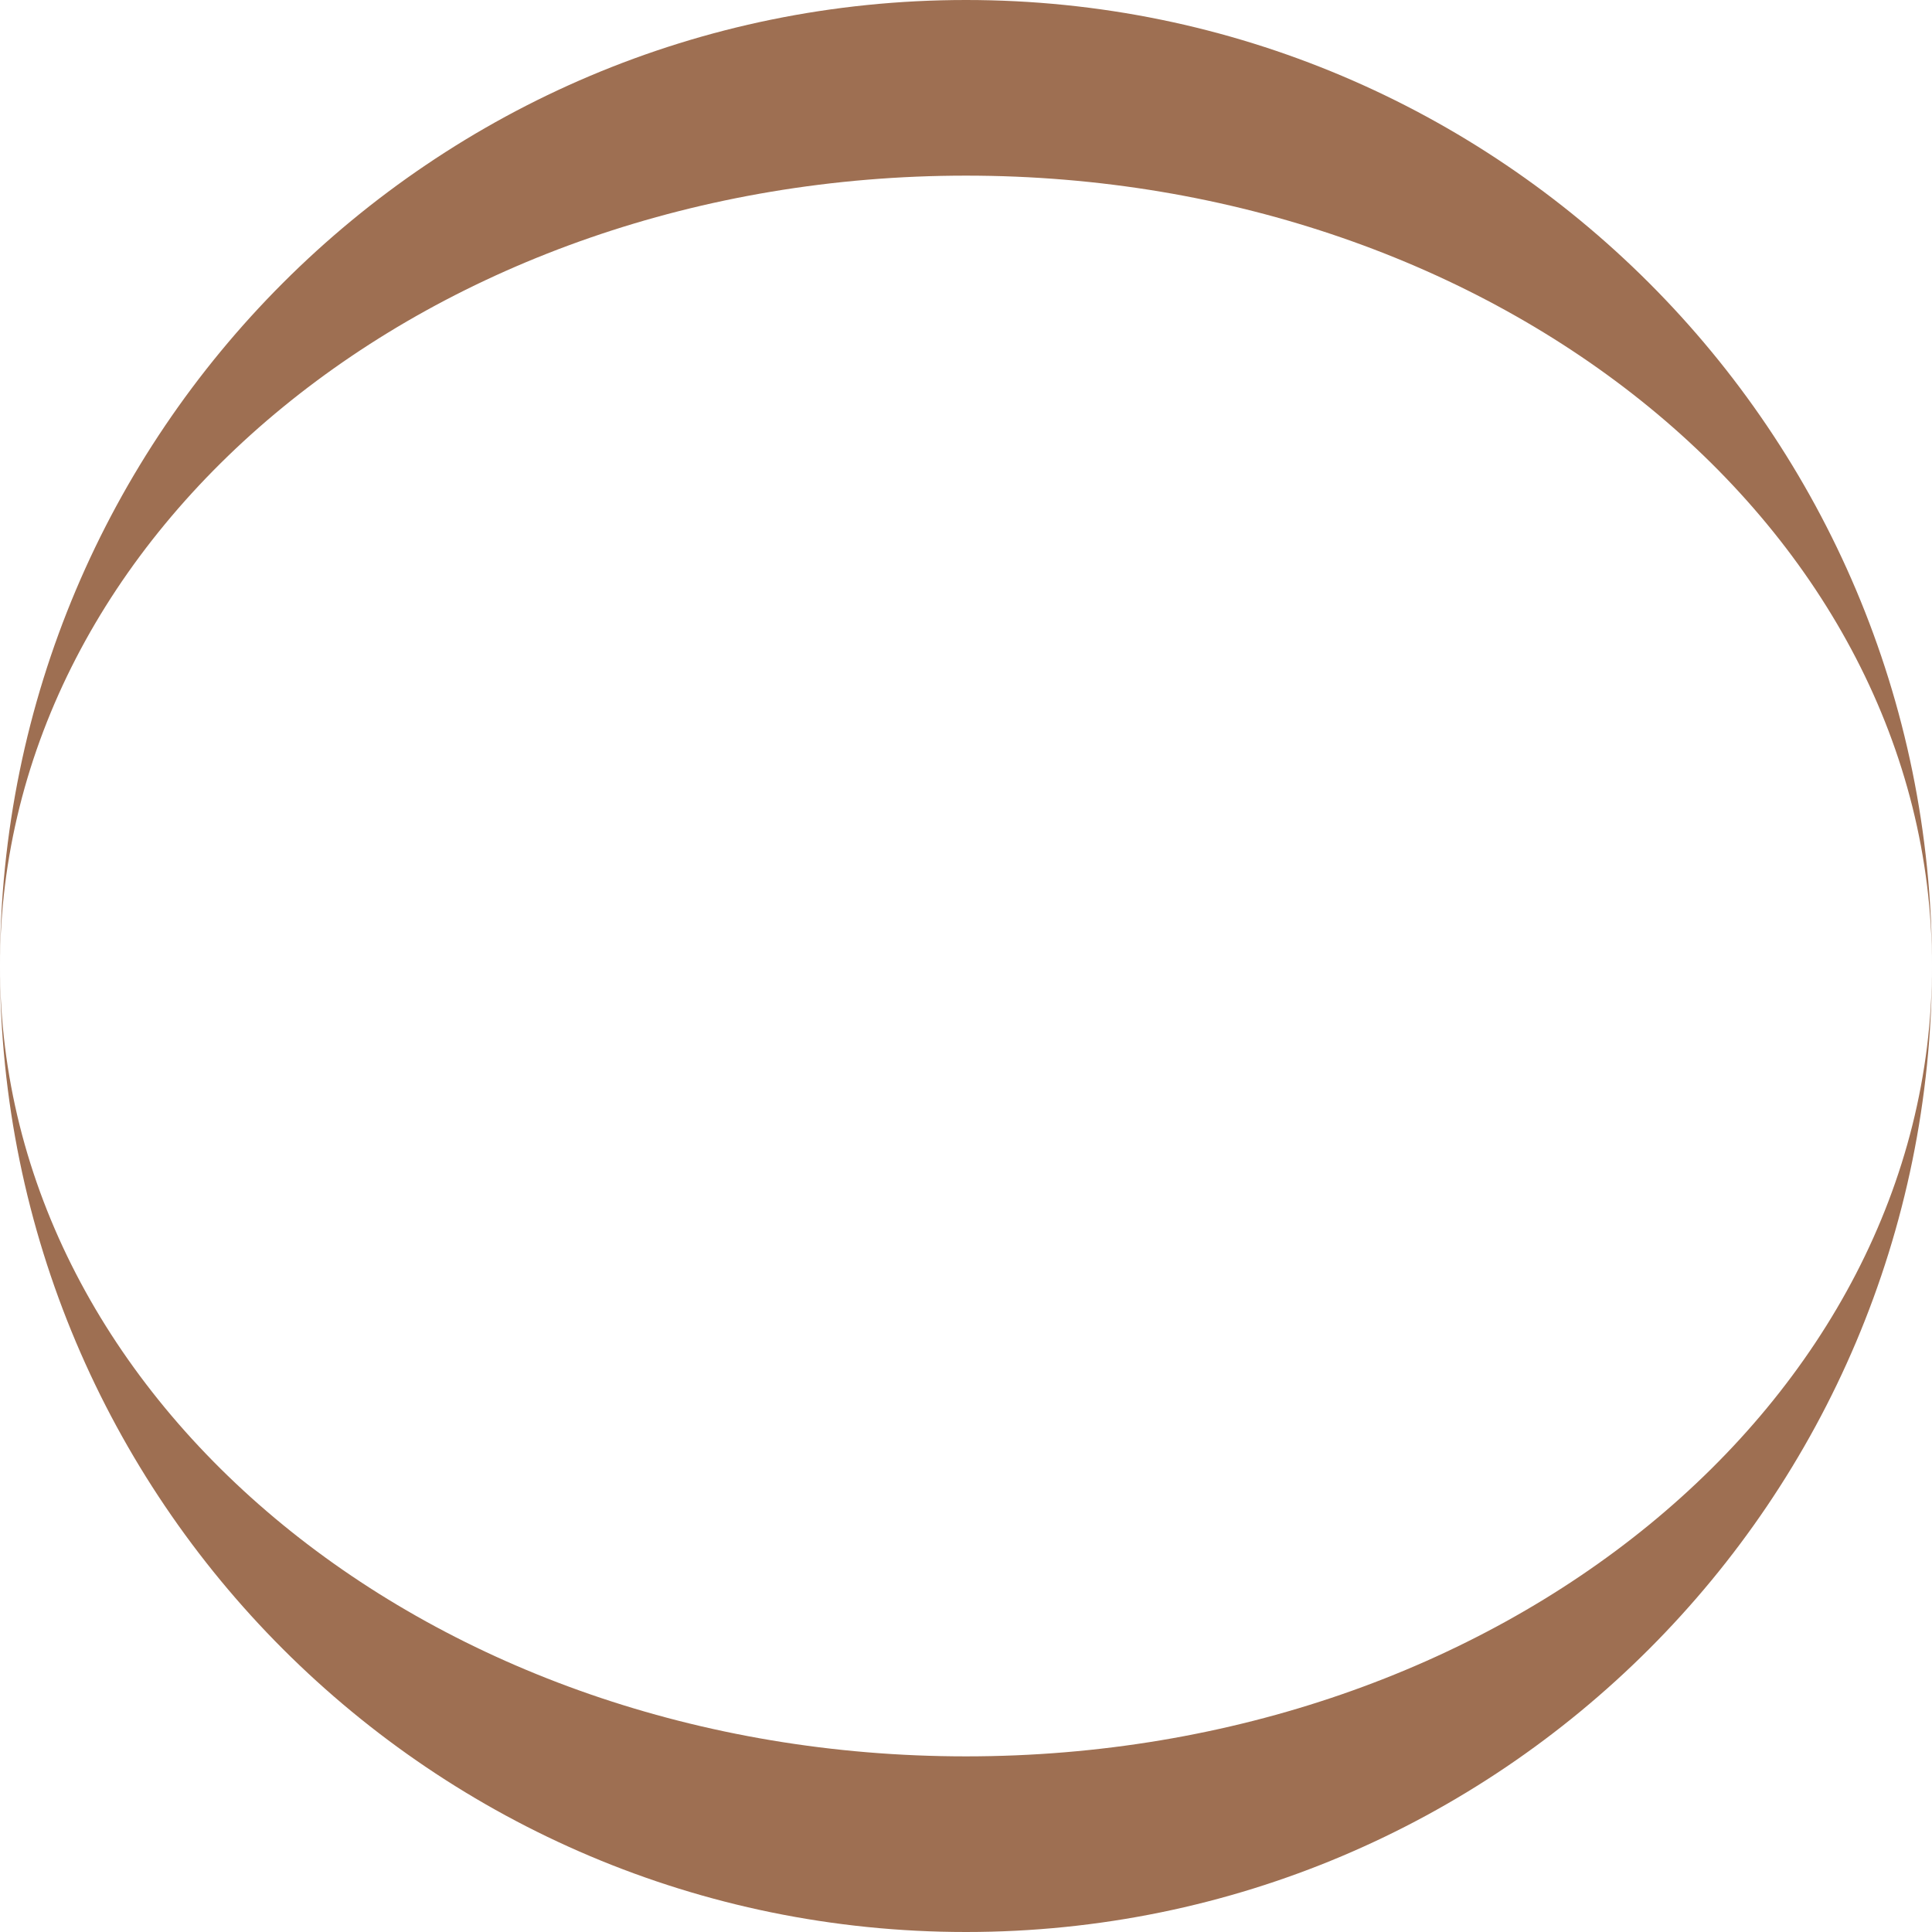
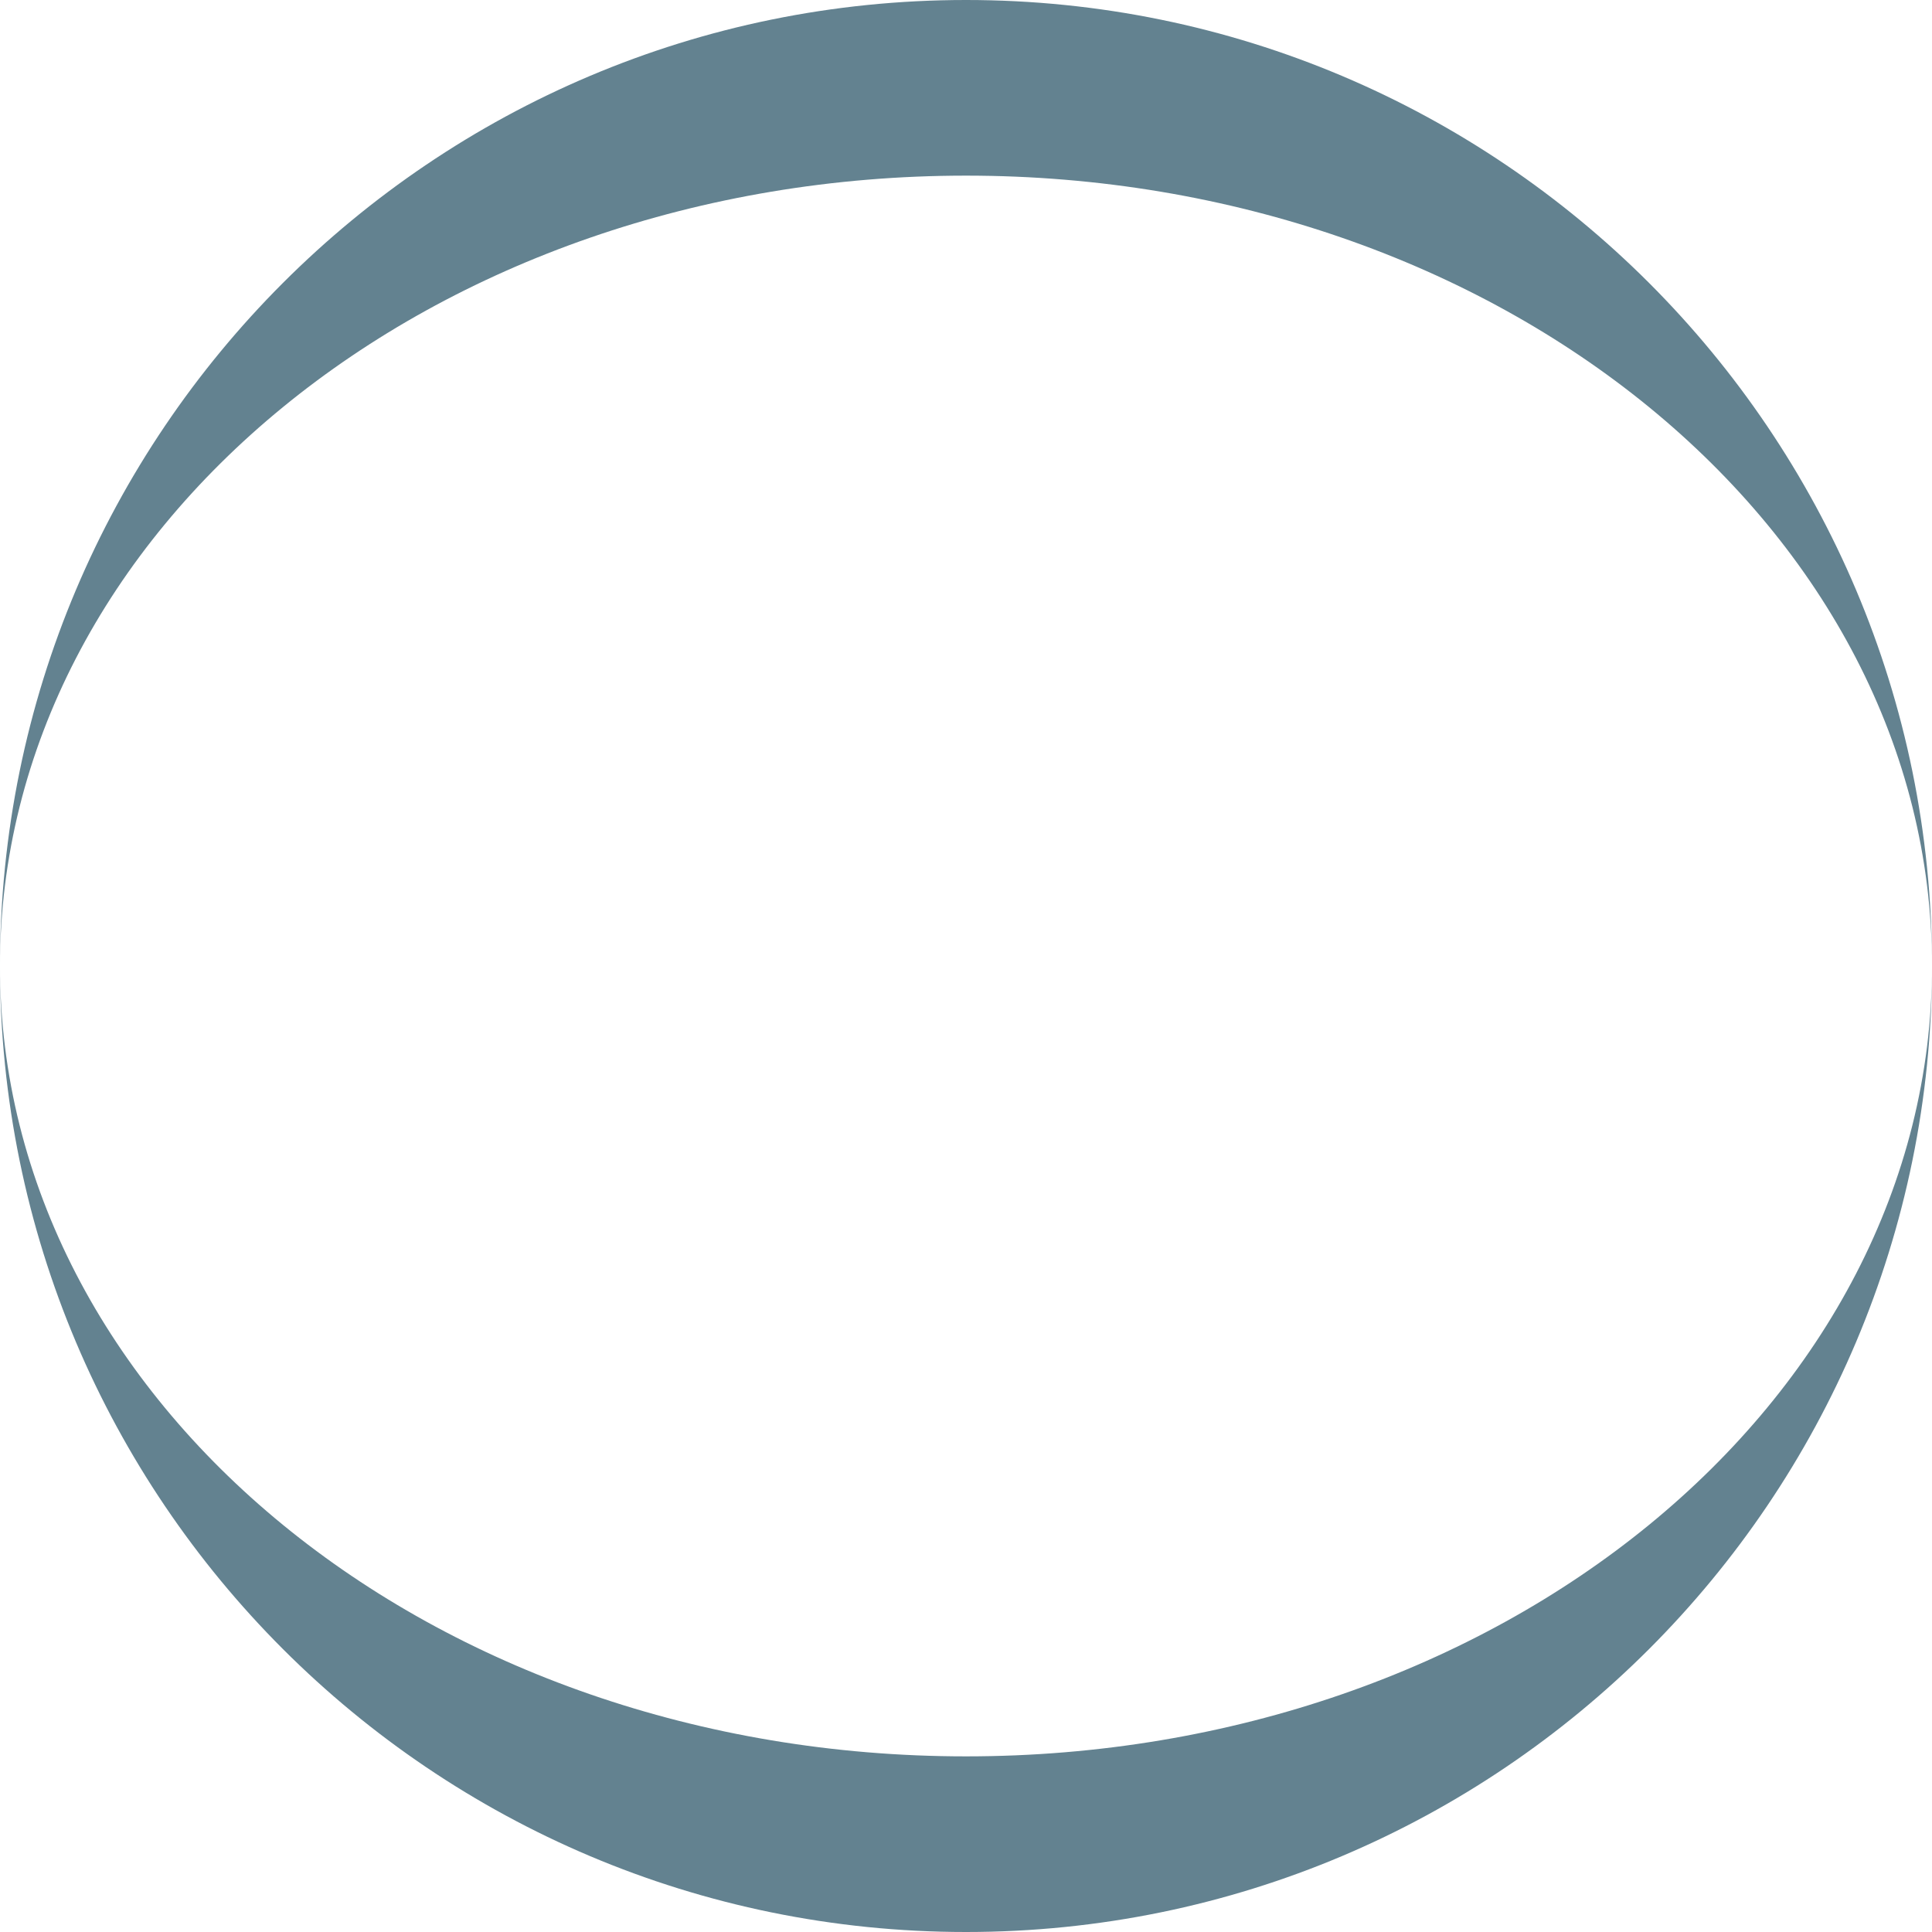
<svg xmlns="http://www.w3.org/2000/svg" viewBox="0 0 550 550">
  <defs>
-     <style>.cls-1{fill:#9e6f52;}</style>
+     <style>.cls-1{fill:#638290;}</style>
  </defs>
  <g id="Layer_2" data-name="Layer 2">
    <path class="cls-1" d="M275,50c151.88,0,275,100.74,275,225C550,123.12,426.88,0,275,0S0,123.12,0,275C0,150.74,123.12,50,275,50Z" />
    <path class="cls-1" d="M275,500C123.12,500,0,399.26,0,275,0,426.88,123.12,550,275,550S550,426.88,550,275C550,399.26,426.88,500,275,500Z" />
  </g>
</svg>
